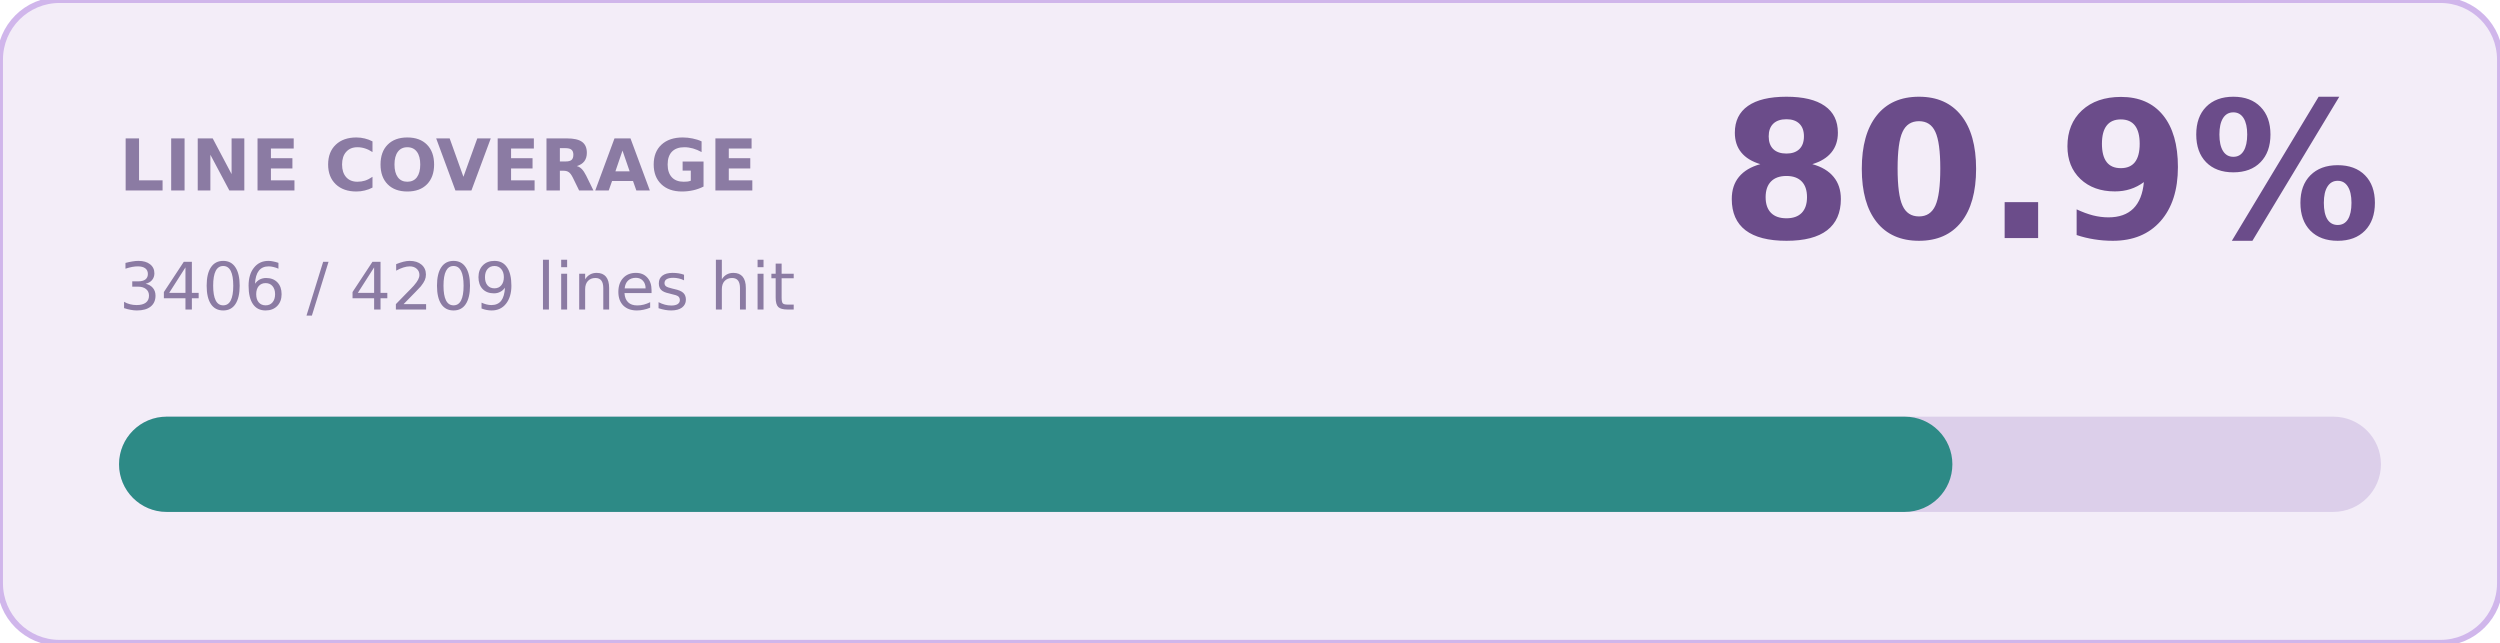
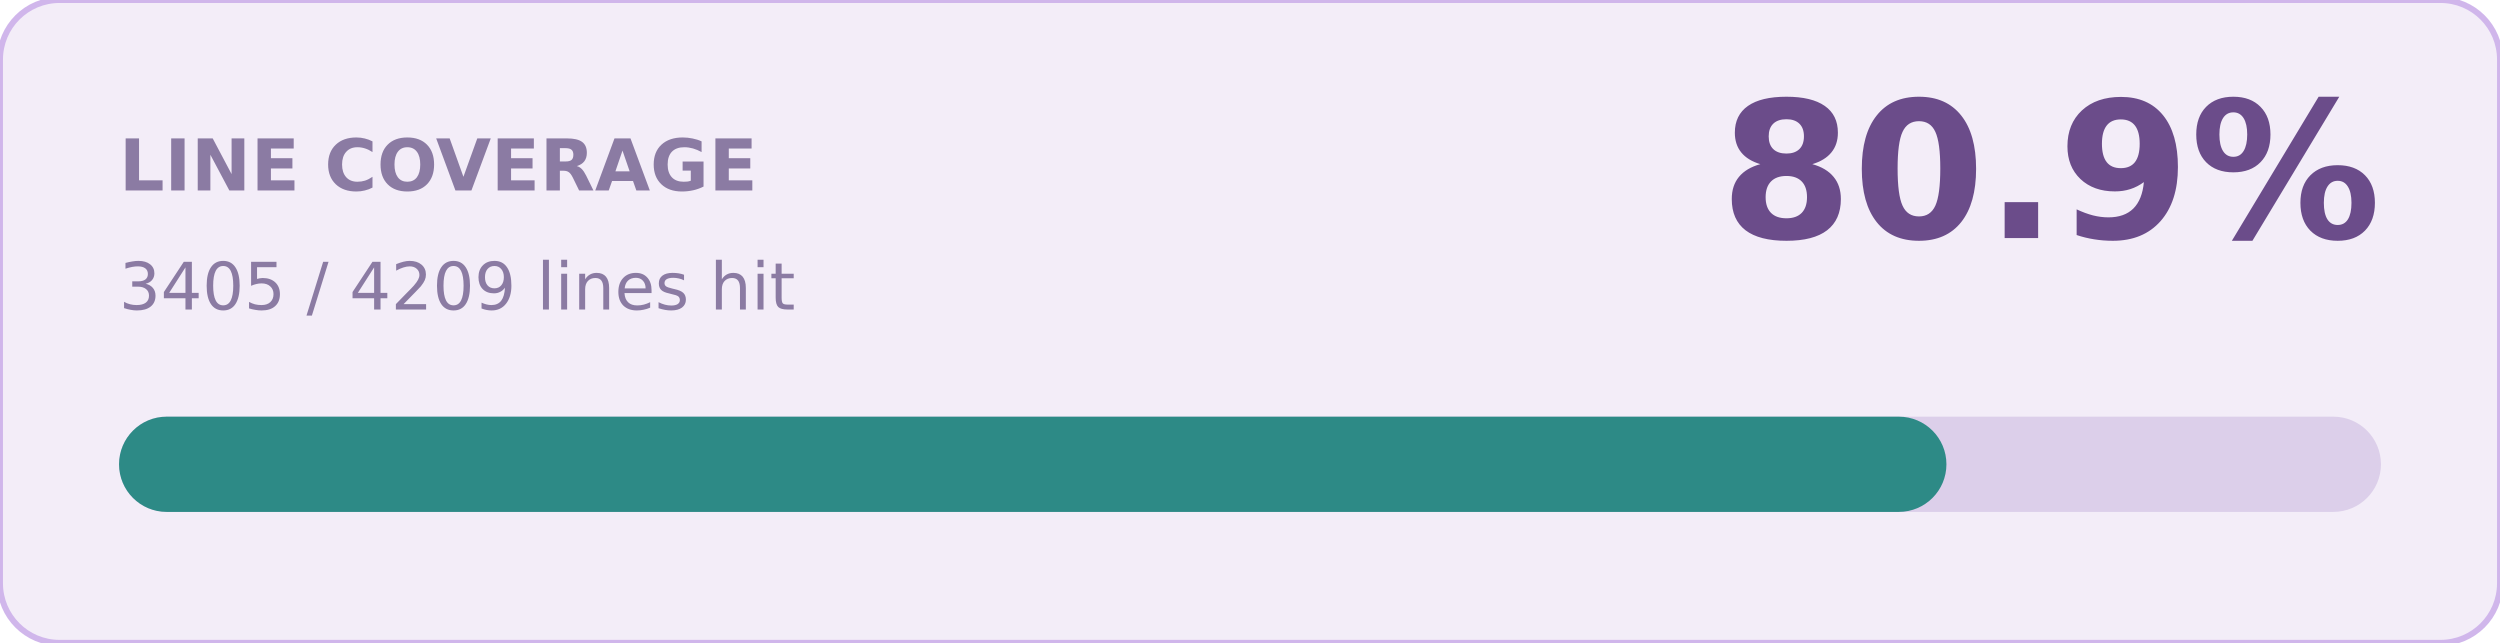
<svg xmlns="http://www.w3.org/2000/svg" width="420" height="108" role="img" aria-label="line coverage 80.9%">
  <rect width="420" height="108" rx="10" fill="#F3EDF8" stroke="#D0B6EB" />
  <text x="20" y="32" fill="#8B7BA3" font-family="Verdana,Geneva,DejaVu Sans,sans-serif" font-size="12" font-weight="700">LINE COVERAGE</text>
  <text x="400" y="40" text-anchor="end" fill="#6B4C8A" font-family="Verdana,Geneva,DejaVu Sans,sans-serif" font-size="32" font-weight="700">80.9%</text>
-   <text x="20" y="52" fill="#8B7BA3" font-family="Verdana,Geneva,DejaVu Sans,sans-serif" font-size="11">3406 / 4209 lines hit</text>
+   <text x="20" y="52" fill="#8B7BA3" font-family="Verdana,Geneva,DejaVu Sans,sans-serif" font-size="11">3405 / 4209 lines hit</text>
  <rect x="20" y="70" width="380" height="16" rx="8" fill="#DCCFEA" />
-   <rect x="20" y="70" width="308" height="16" rx="8" fill="#2D8A86" />
+   <rect x="20" y="70" width="307" height="16" rx="8" fill="#2D8A86" />
</svg>
